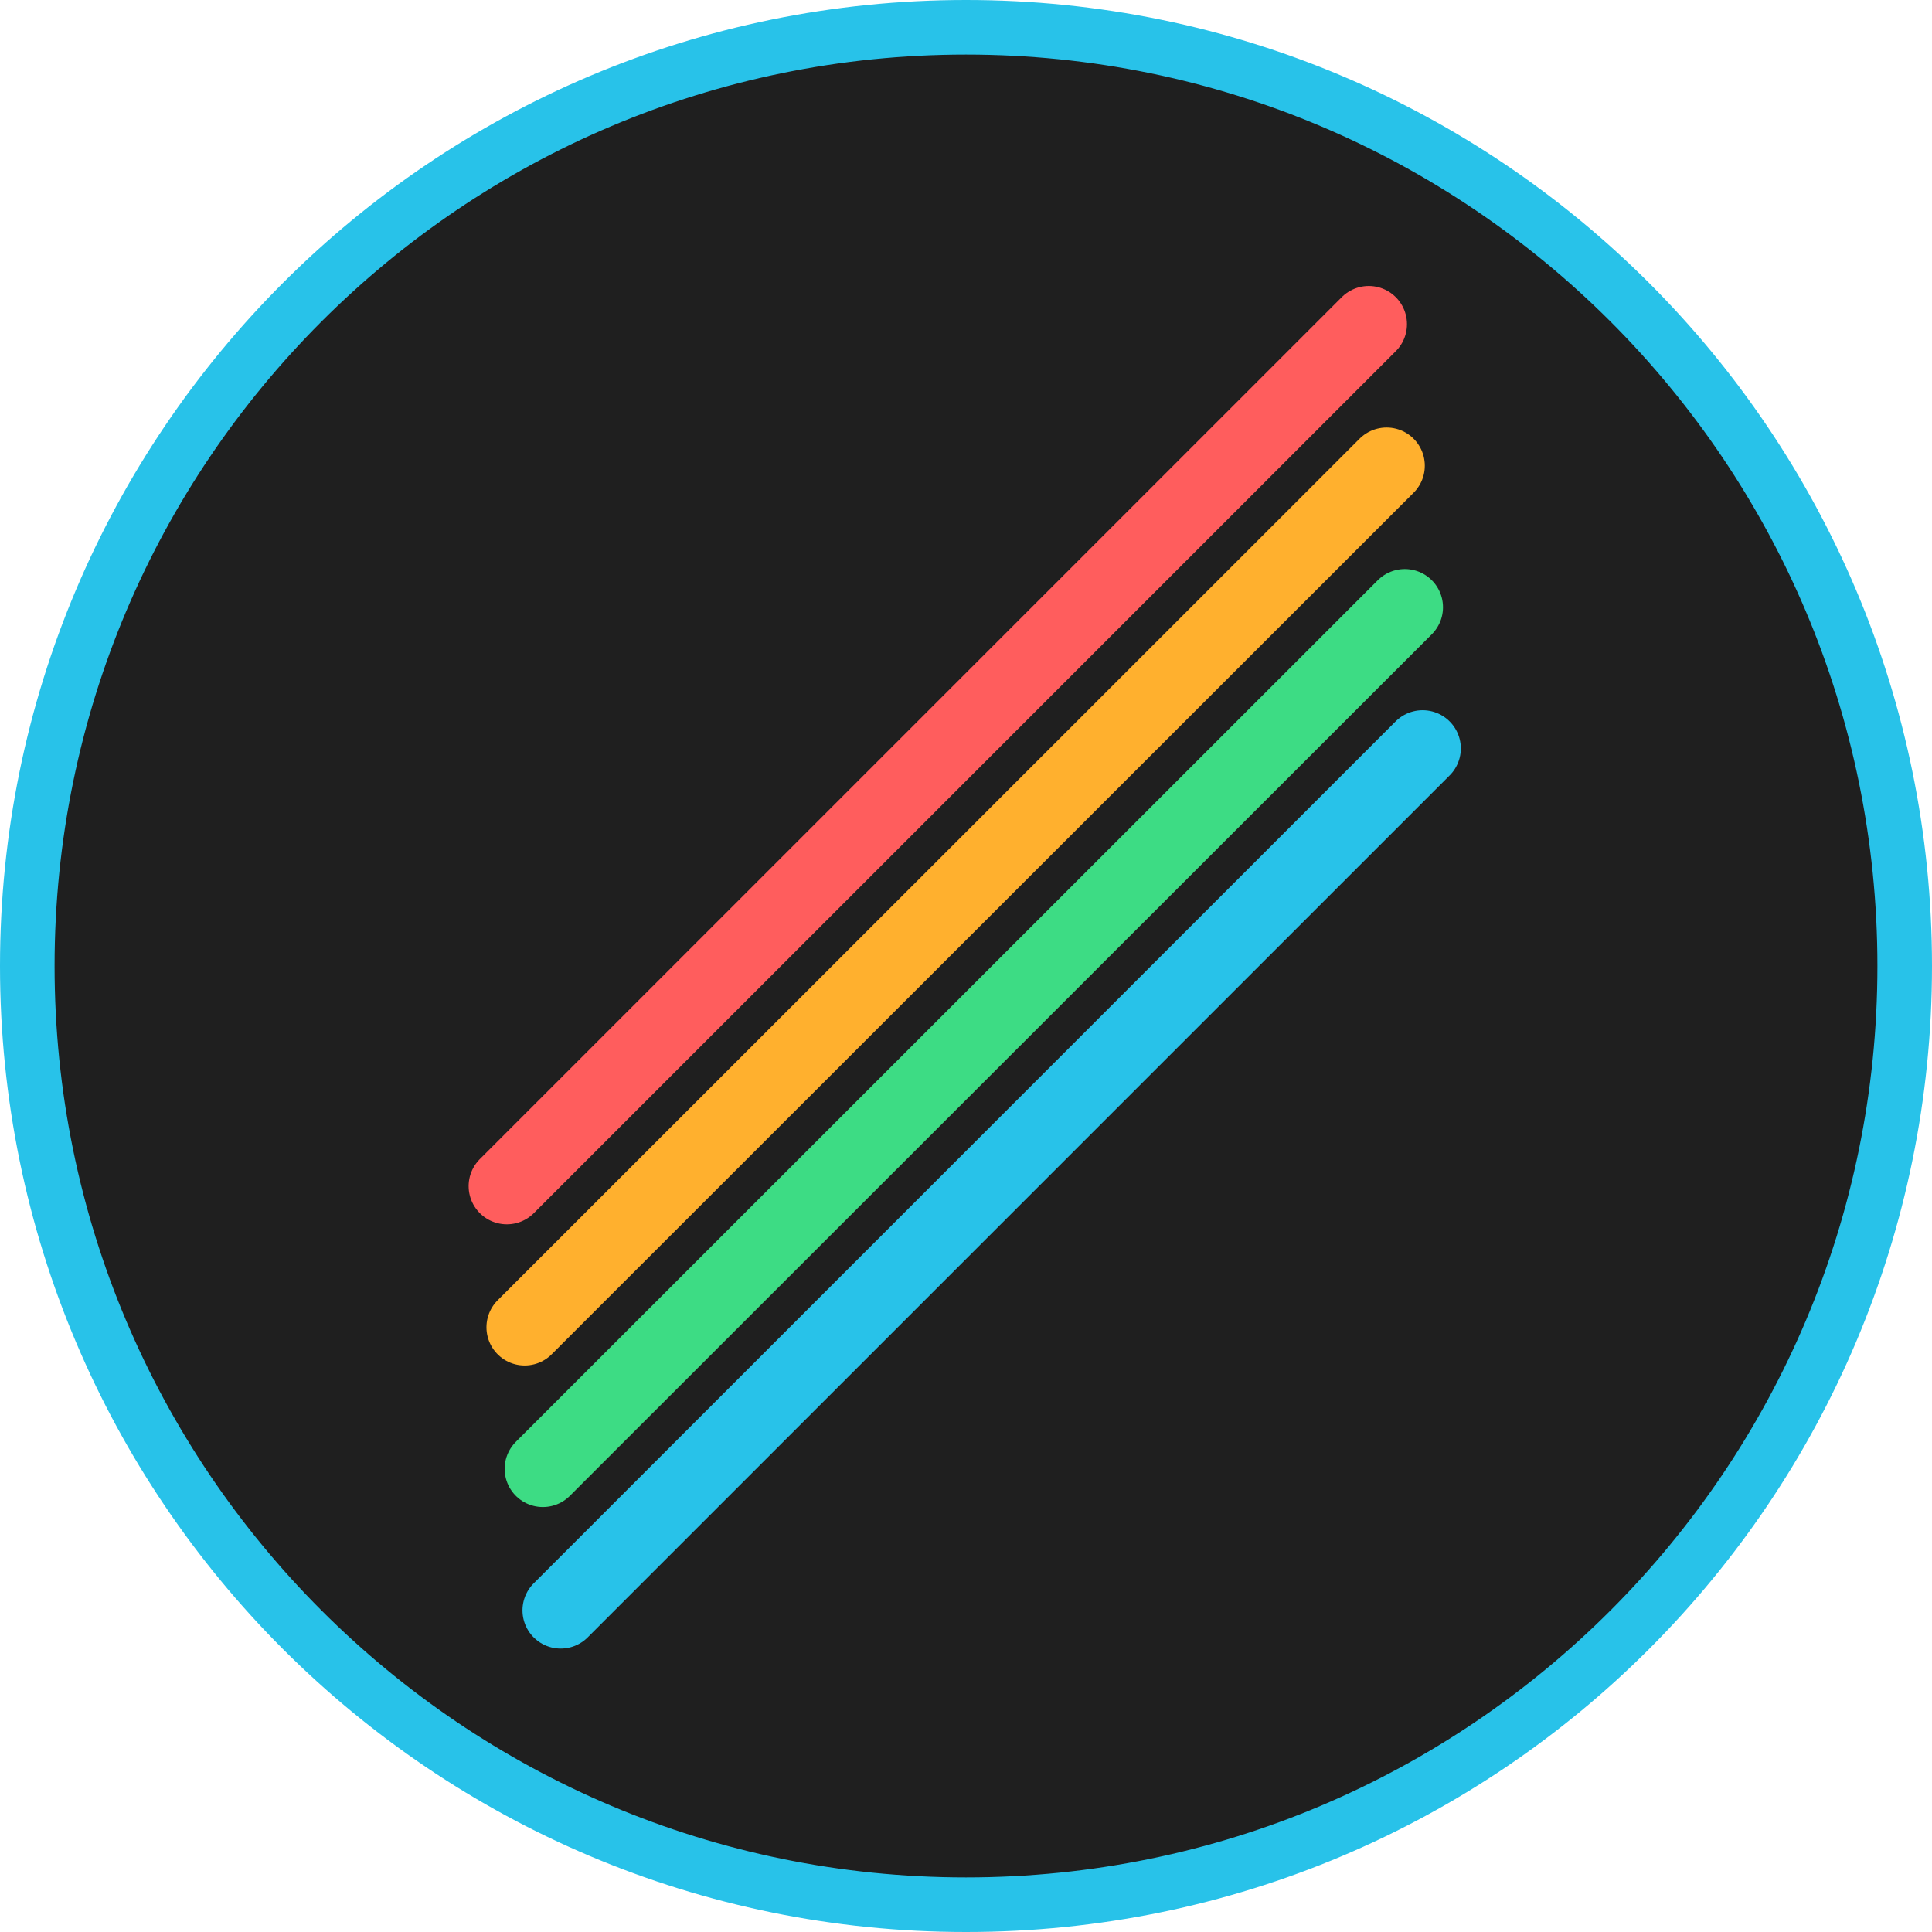
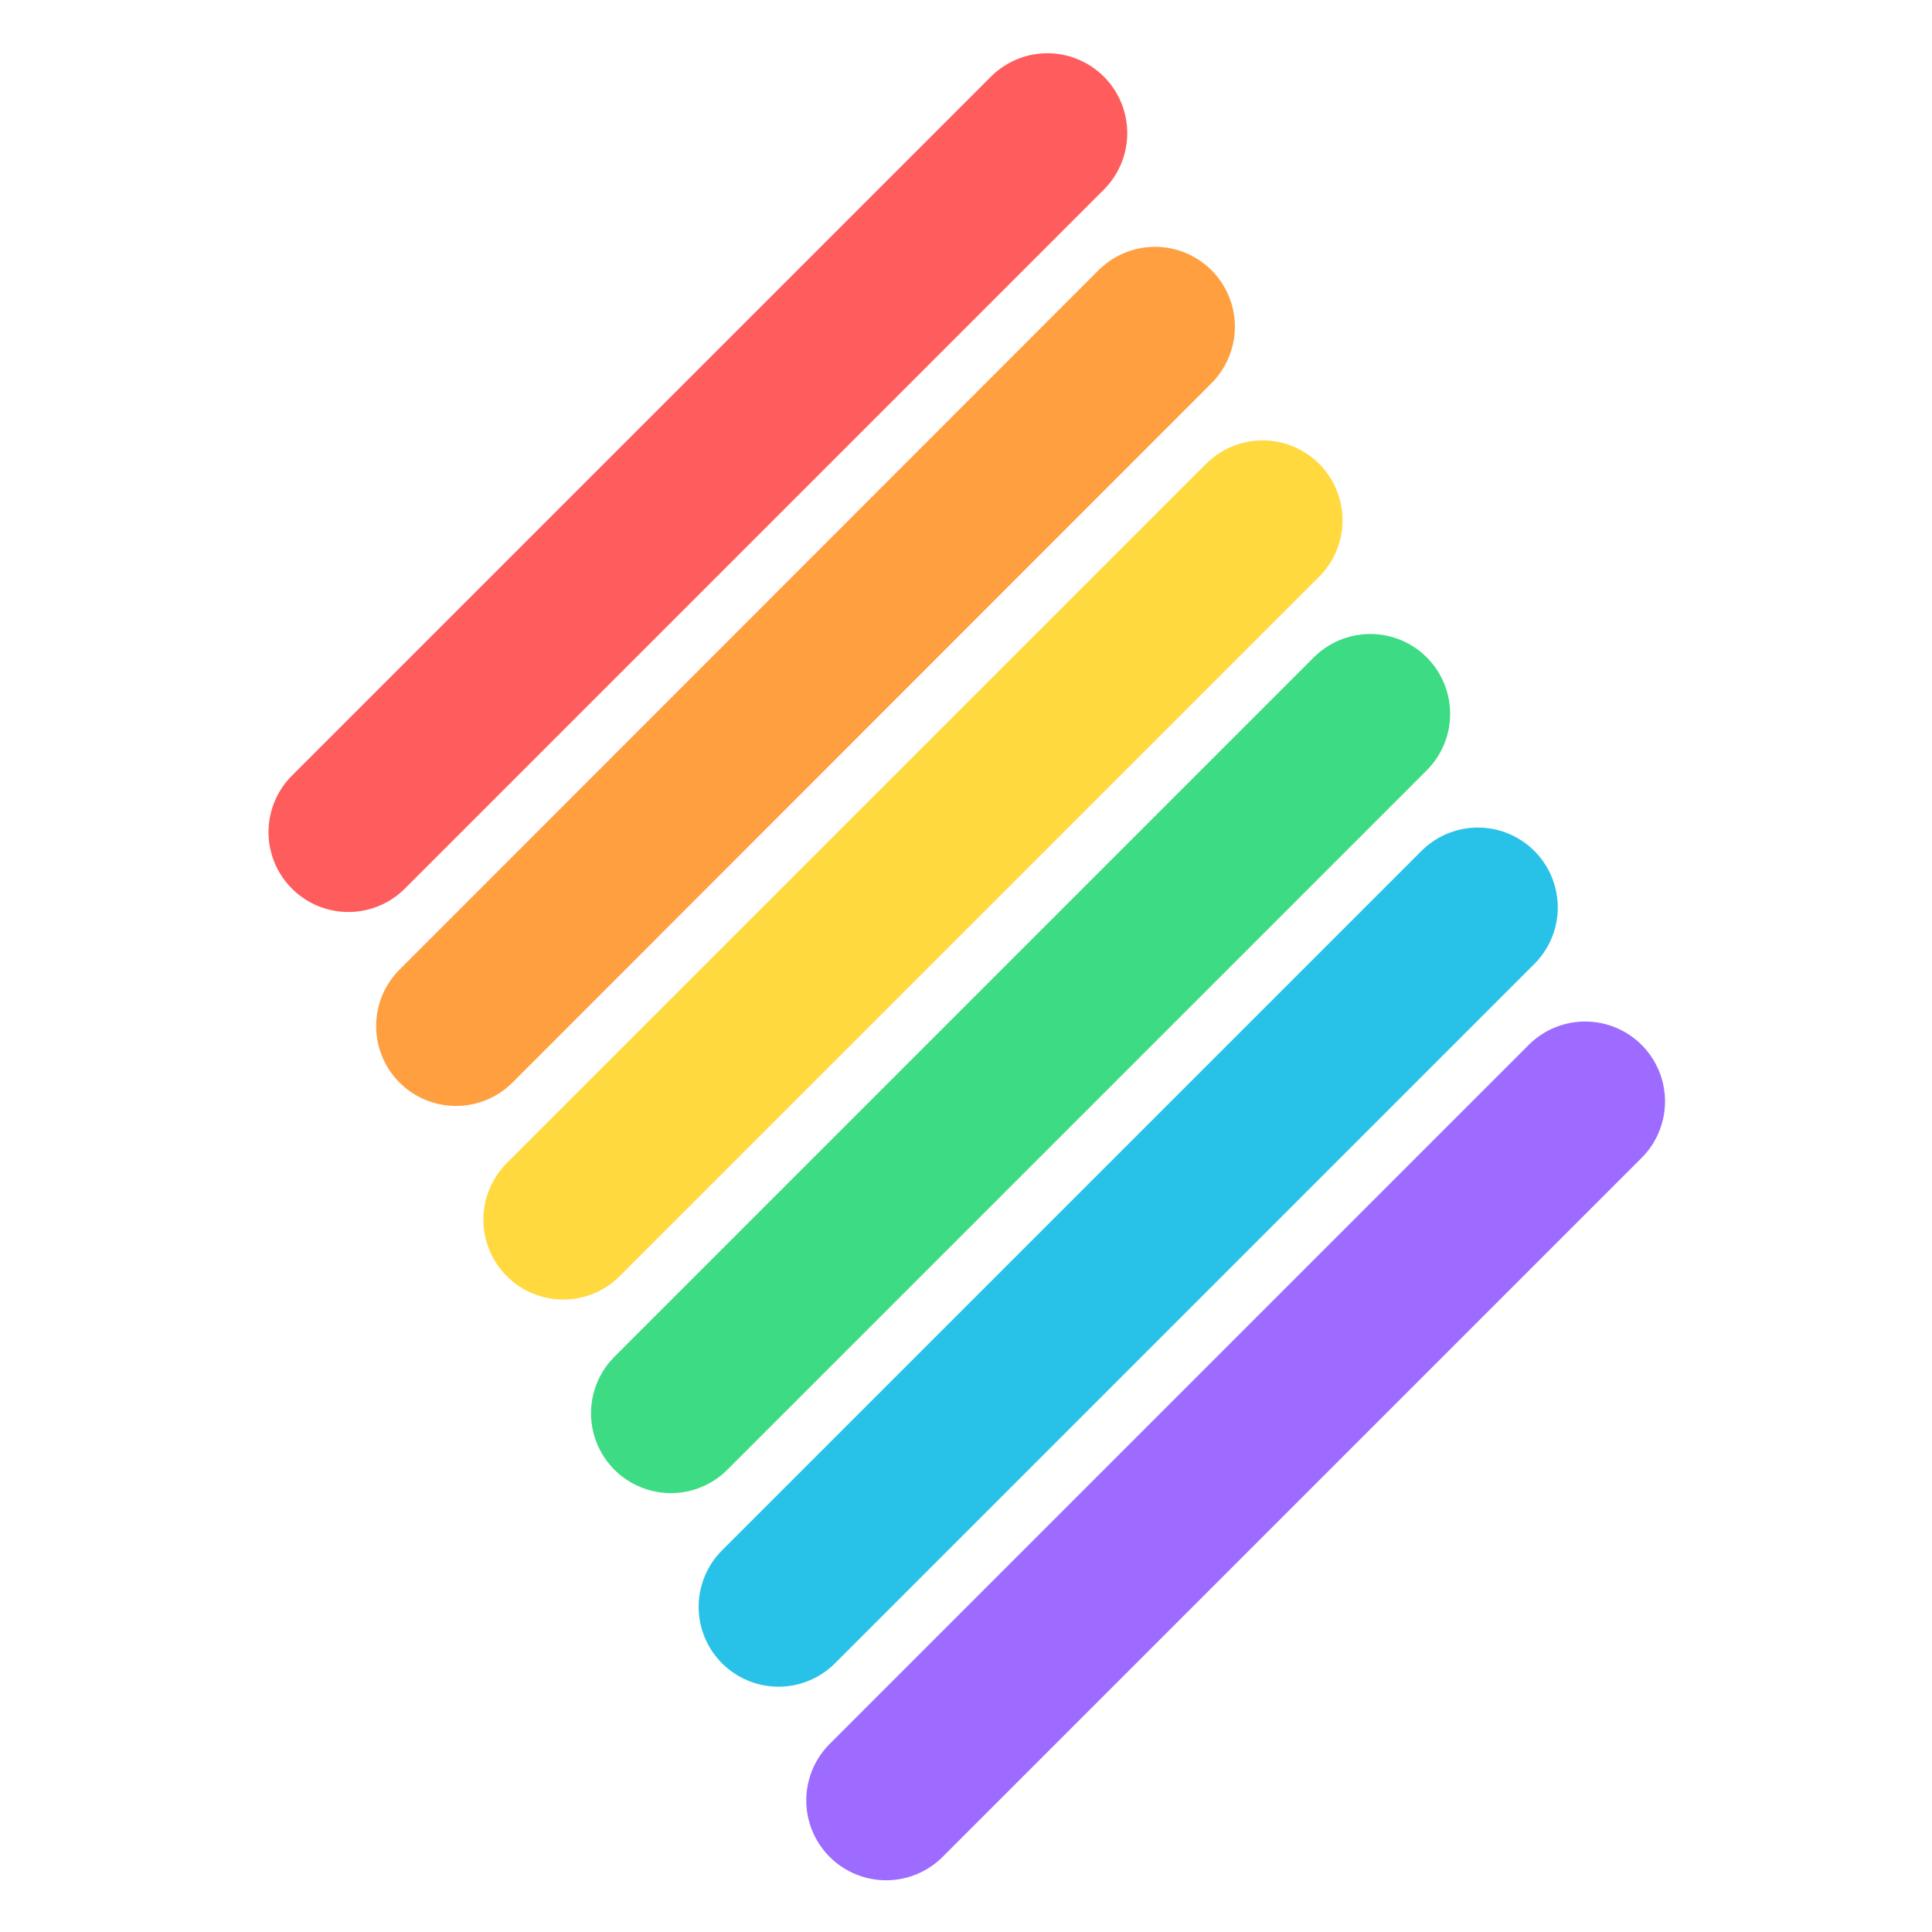
- <svg xmlns="http://www.w3.org/2000/svg" viewBox="0 0 531 531">
-   <circle cx="265.5" cy="265.5" r="258" fill="#1F1F1F" stroke="#28C2E9" stroke-width="15" />
-   <g fill="none" stroke-width="21" stroke-linecap="round">
-     <path d="M 139.3 326.0 L 376.2 89.1" stroke="#FF5D5D" />
-     <path d="M 144.2 364.8 L 381.1 128.0" stroke="#FFB02E" />
-     <path d="M 149.2 403.7 L 386.1 166.9" stroke="#3DDC84" />
-     <path d="M 154.1 442.6 L 391.0 205.7" stroke="#28C2E9" />
+ <svg xmlns="http://www.w3.org/2000/svg" viewBox="0 0 508 508">
+   <g fill="none" stroke-width="42" stroke-linecap="round">
+     <path d="M 91.6 218.8 L 275.4 35.0" stroke="#FF5D5D" />
+     <path d="M 119.9 269.8 L 303.7 85.9" stroke="#FF9F40" />
+     <path d="M 148.1 320.7 L 332.0 136.8" stroke="#FFD93D" />
+     <path d="M 176.4 371.6 L 360.3 187.7" stroke="#3DDC84" />
+     <path d="M 204.7 422.5 L 388.6 238.6" stroke="#28C2E9" />
+     <path d="M 233.0 473.4 L 416.8 289.6" stroke="#9D6BFF" />
  </g>
</svg>
